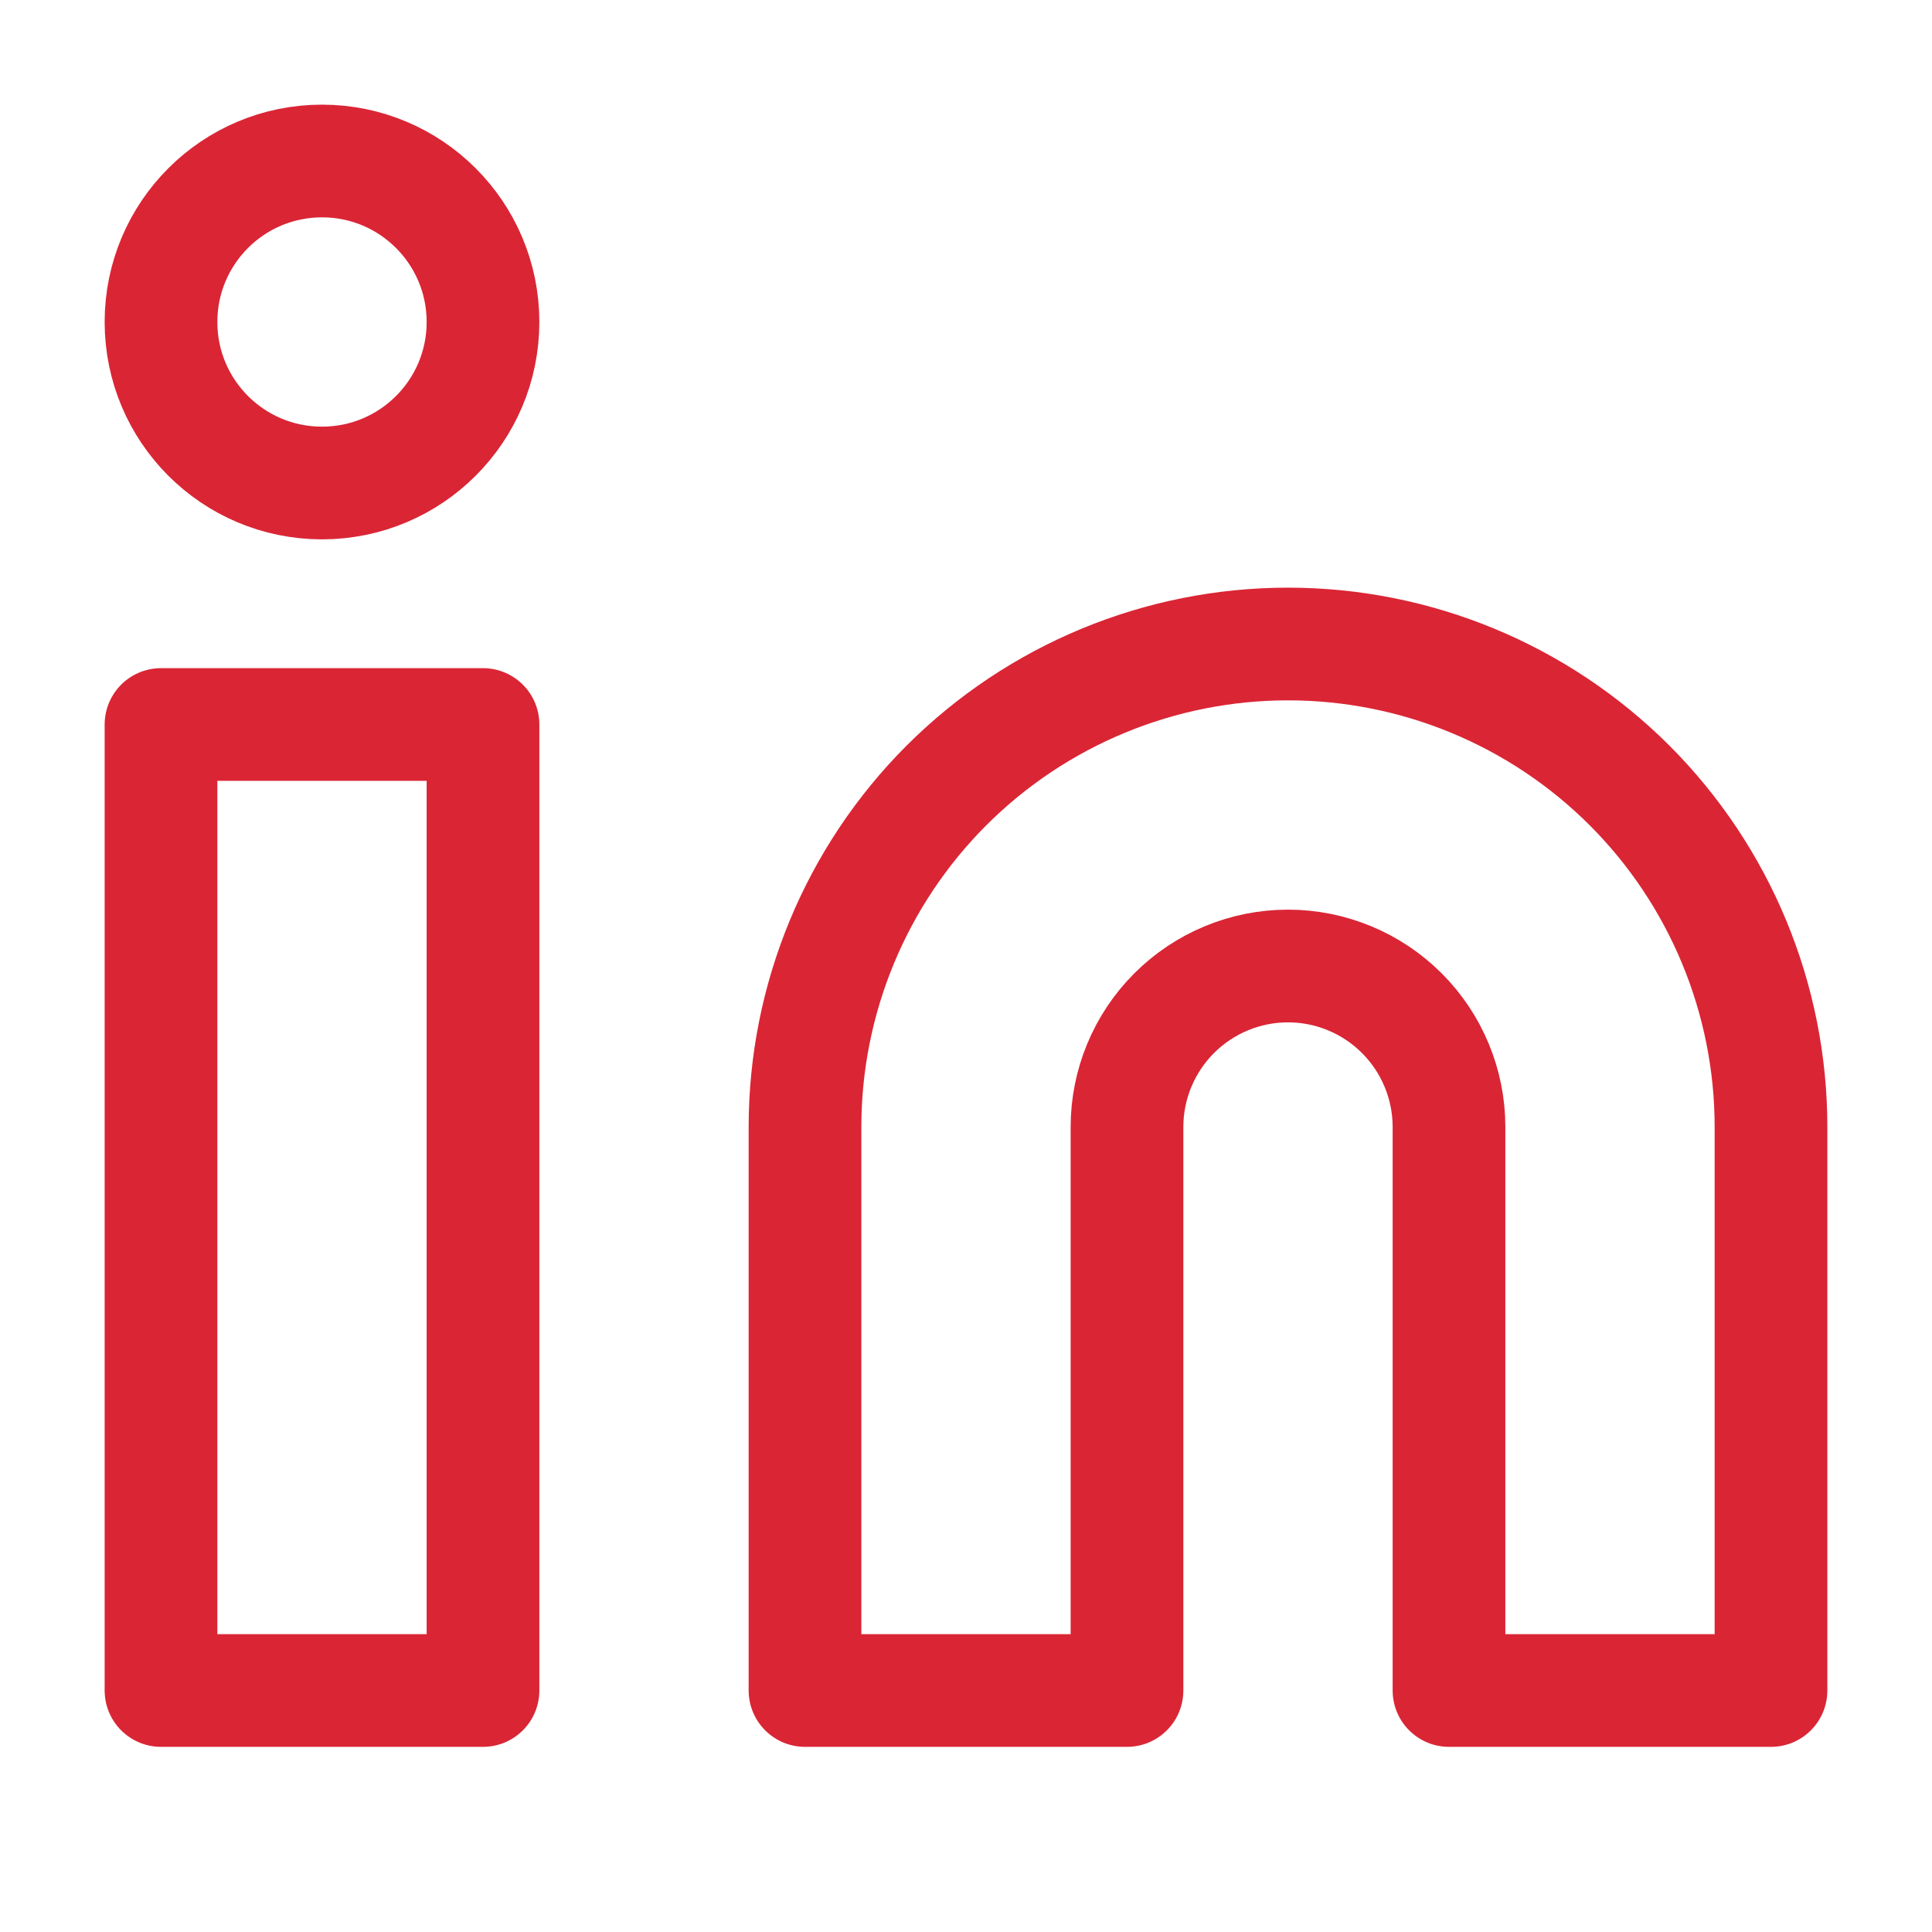
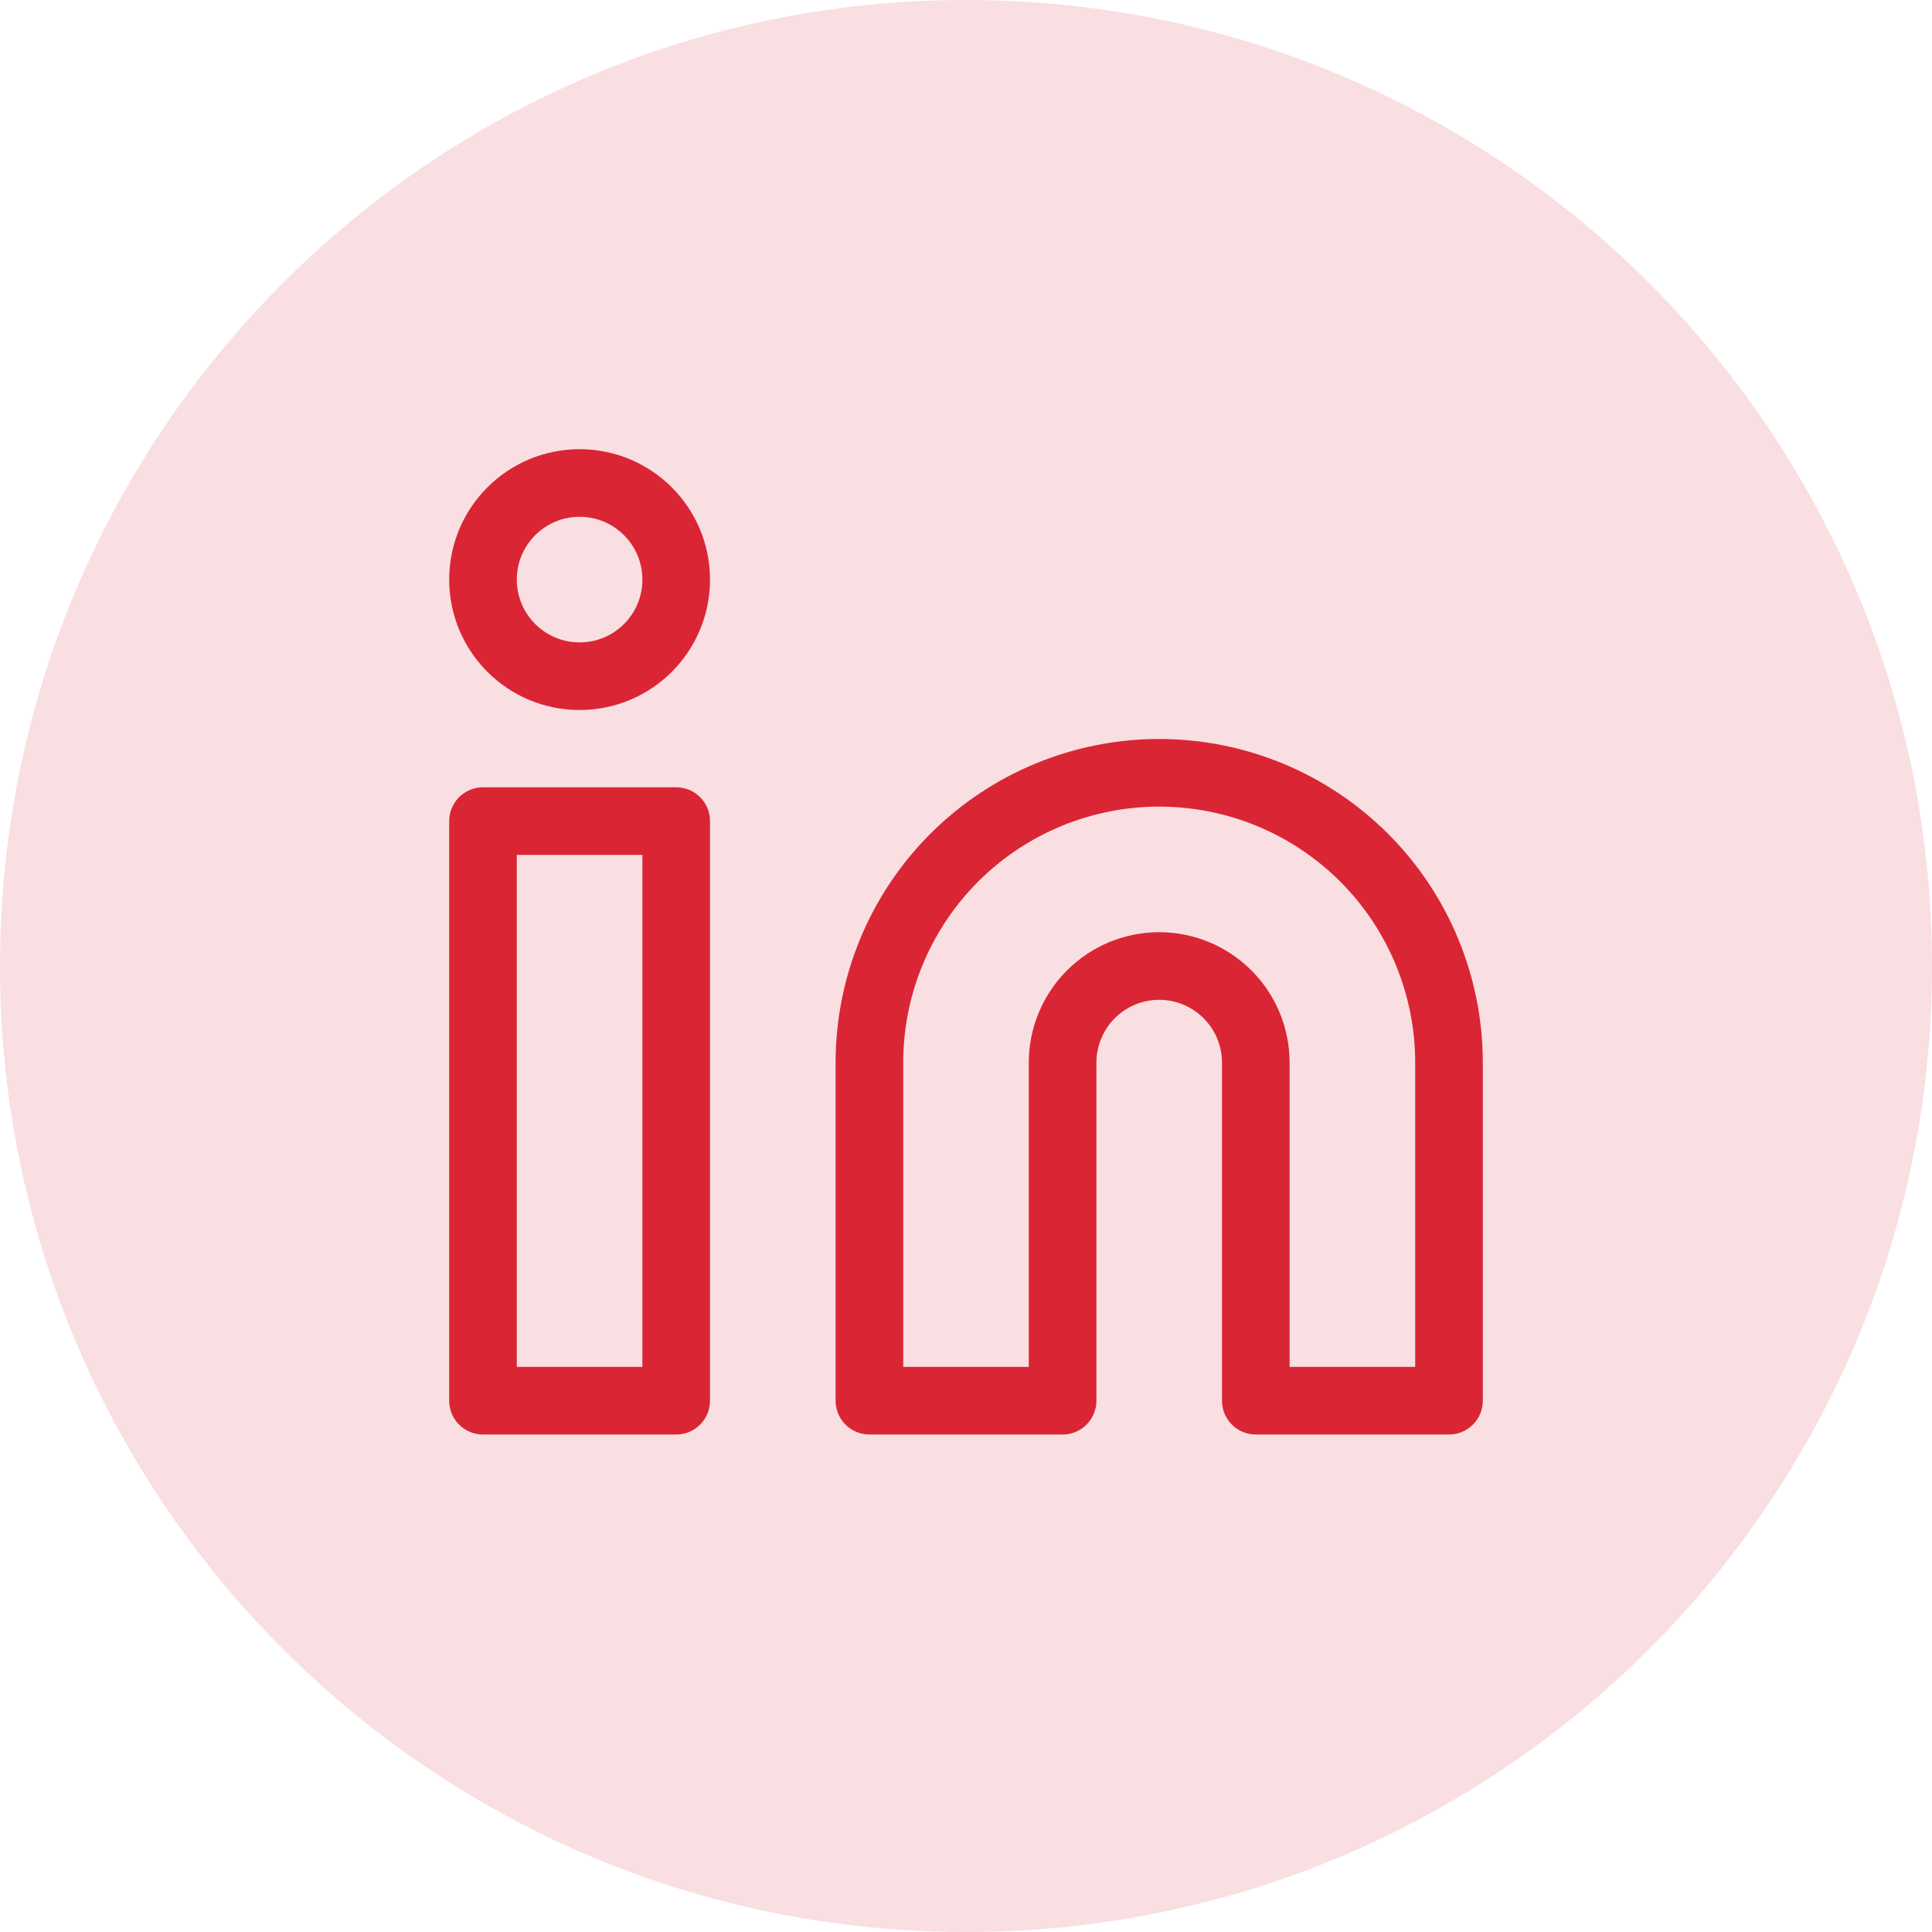
- <svg xmlns="http://www.w3.org/2000/svg" width="24" height="24" viewBox="0 0 24 24" fill="none">
-   <path d="M16 8C17.591 8 19.117 8.632 20.243 9.757C21.368 10.883 22 12.409 22 14V21H18V14C18 13.47 17.789 12.961 17.414 12.586C17.039 12.211 16.53 12 16 12C15.47 12 14.961 12.211 14.586 12.586C14.211 12.961 14 13.47 14 14V21H10V14C10 12.409 10.632 10.883 11.757 9.757C12.883 8.632 14.409 8 16 8V8Z" stroke="#DA2535" stroke-width="1.4" stroke-linecap="round" stroke-linejoin="round" />
-   <path d="M6 9H2V21H6V9Z" stroke="#DA2535" stroke-width="1.4" stroke-linecap="round" stroke-linejoin="round" />
-   <path d="M4 6C5.105 6 6 5.105 6 4C6 2.895 5.105 2 4 2C2.895 2 2 2.895 2 4C2 5.105 2.895 6 4 6Z" stroke="#DA2535" stroke-width="1.4" stroke-linecap="round" stroke-linejoin="round" />
+ <svg xmlns="http://www.w3.org/2000/svg" width="40" height="40" viewBox="0 0 40 40" fill="none">
+   <circle opacity="0.15" cx="20" cy="20" r="20" fill="#DA2535" />
+   <path d="M24 16C25.591 16 27.117 16.632 28.243 17.757C29.368 18.883 30 20.409 30 22V29H26V22C26 21.47 25.789 20.961 25.414 20.586C25.039 20.211 24.53 20 24 20C23.47 20 22.961 20.211 22.586 20.586C22.211 20.961 22 21.47 22 22V29H18V22C18 20.409 18.632 18.883 19.757 17.757C20.883 16.632 22.409 16 24 16V16Z" stroke="#DA2535" stroke-width="1.4" stroke-linecap="round" stroke-linejoin="round" />
+   <path d="M14 17H10V29H14V17Z" stroke="#DA2535" stroke-width="1.4" stroke-linecap="round" stroke-linejoin="round" />
+   <path d="M12 14C13.105 14 14 13.105 14 12C14 10.895 13.105 10 12 10C10.895 10 10 10.895 10 12C10 13.105 10.895 14 12 14Z" stroke="#DA2535" stroke-width="1.4" stroke-linecap="round" stroke-linejoin="round" />
</svg>
